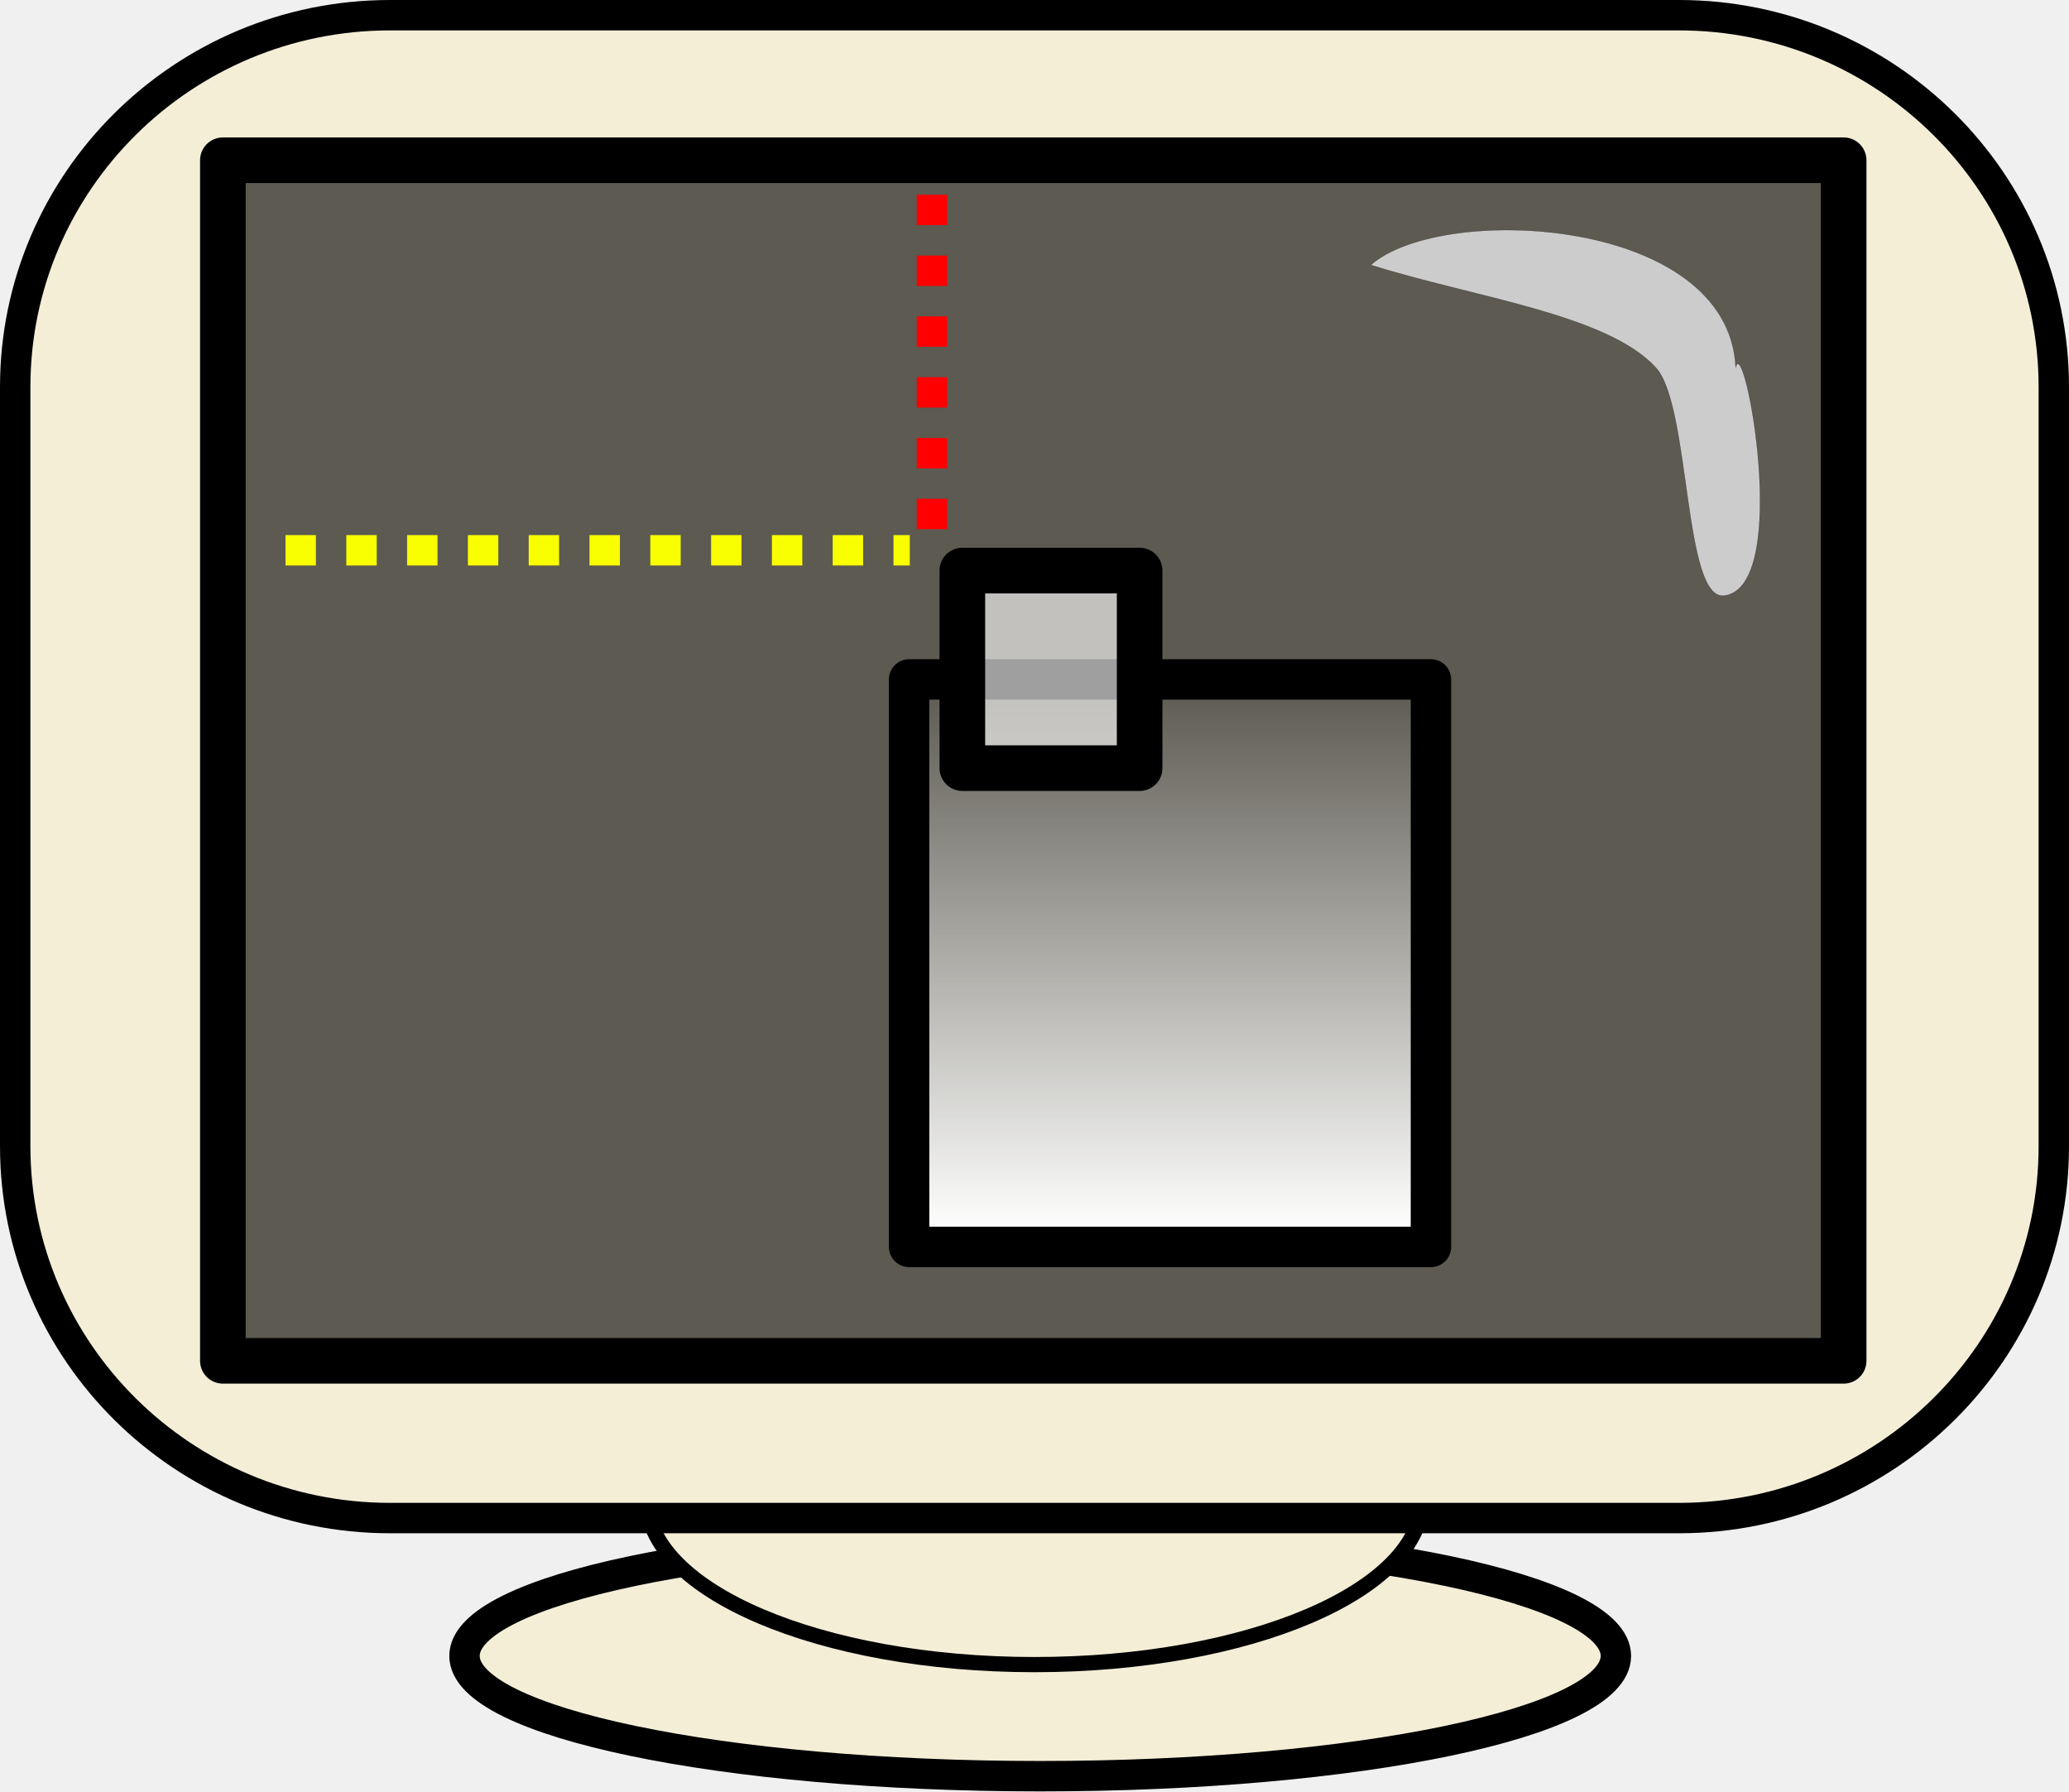
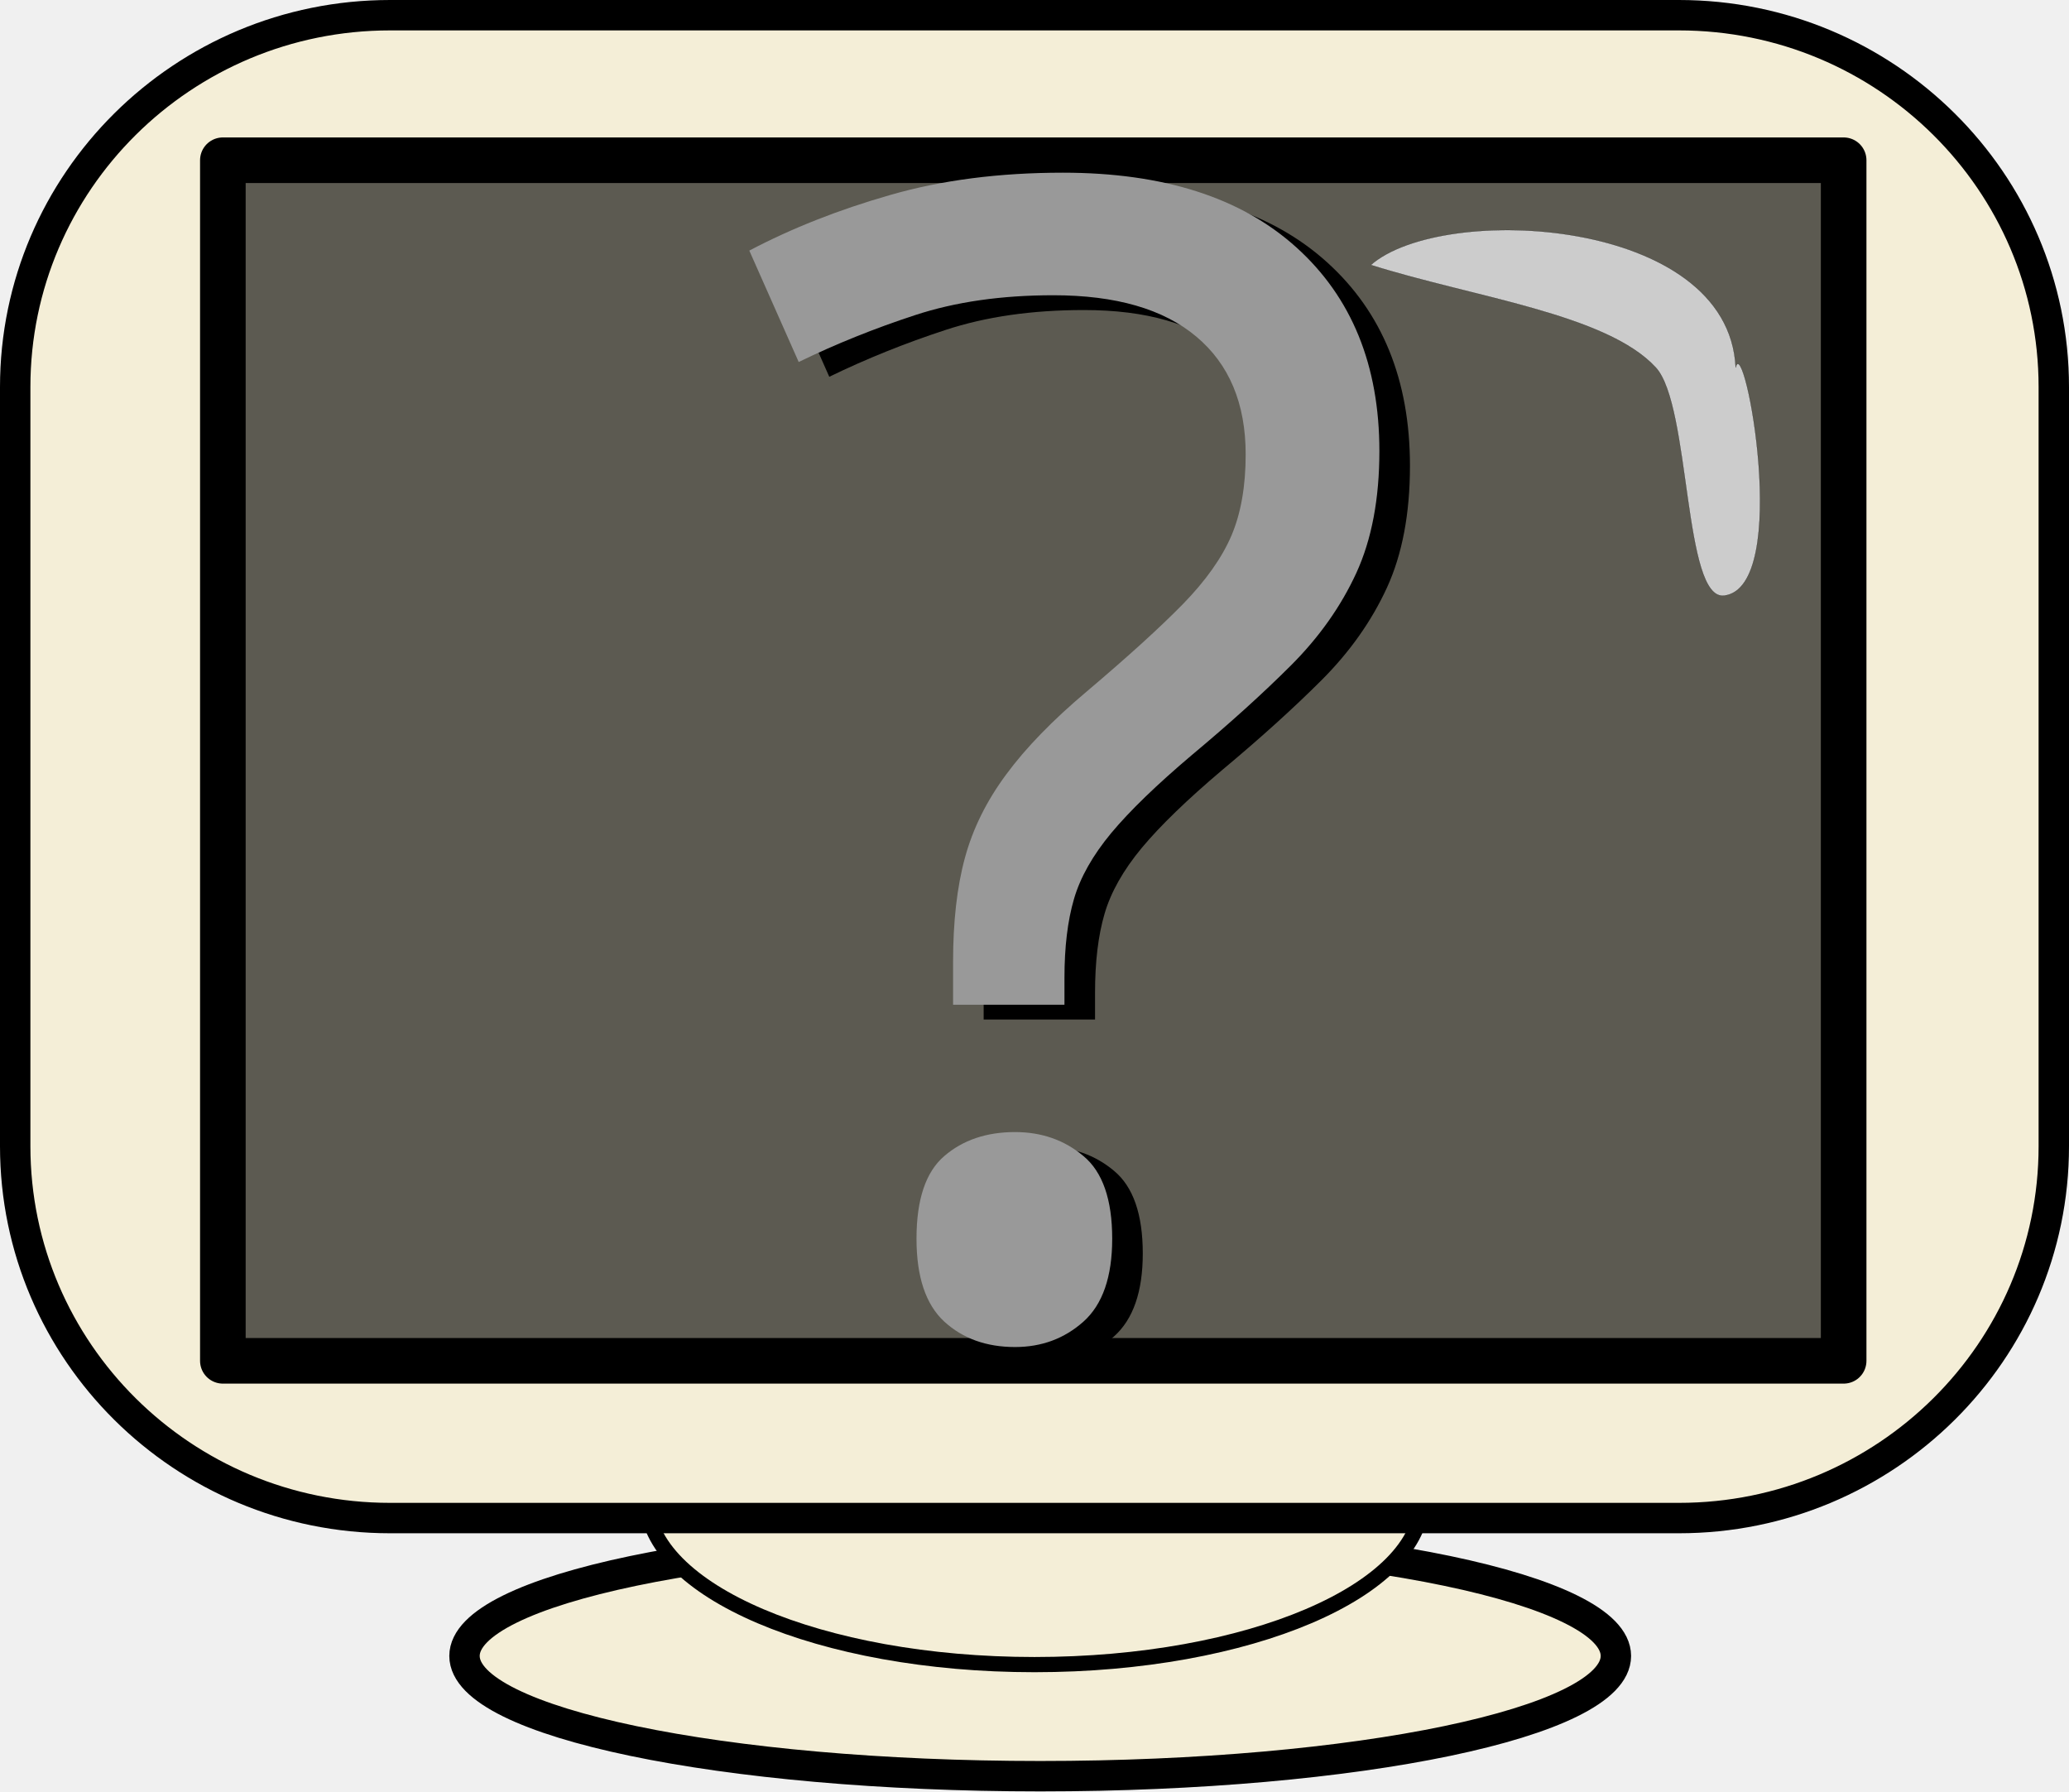
<svg xmlns="http://www.w3.org/2000/svg" xmlns:xlink="http://www.w3.org/1999/xlink" width="136.12" height="117.84" id="svg2989" version="1.0">
  <defs id="defs2991">
    <linearGradient id="linearGradient3176">
      <stop style="stop-color:#ffffff;stop-opacity:1;" offset="0" id="stop3178" />
      <stop style="stop-color:#ffffff;stop-opacity:0;" offset="1" id="stop3180" />
    </linearGradient>
    <linearGradient xlink:href="#linearGradient3176" id="linearGradient3182" x1="68.144" y1="73.688" x2="68.145" y2="26.369" gradientUnits="userSpaceOnUse" gradientTransform="matrix(1.030256,0,0,0.762079,-1.67312,5.98404)" />
    <linearGradient xlink:href="#linearGradient3176" id="linearGradient3190" gradientUnits="userSpaceOnUse" gradientTransform="matrix(1.030256,0,0,0.762079,-1.67312,5.98404)" x1="68.144" y1="73.688" x2="68.145" y2="26.369" />
  </defs>
  <g id="layer1" transform="translate(-226.6346,-419.0924)">
    <g id="g3162">
      <g style="fill:#f4eed7;stroke:#000000;stroke-width:2;stroke-miterlimit:4;stroke-dasharray:none;stroke-opacity:1" transform="translate(-105.0554,-326.8496)" id="g3021">
        <path style="fill:#f4eed7;stroke:#000000;stroke-width:2;stroke-miterlimit:4;stroke-dasharray:none;stroke-opacity:1" id="path3023" d="M 400.13,846.962 C 421.03,846.962 438,850.502 438,854.872 C 438,859.242 421.03,862.782 400.13,862.782 C 379.22,862.782 362.25,859.242 362.25,854.872 C 362.25,850.502 379.22,846.962 400.13,846.962 z" />
      </g>
      <g style="fill:#f4eed7;stroke:#000000;stroke-width:1;stroke-miterlimit:4;stroke-dasharray:none;stroke-opacity:1" transform="translate(-105.0554,-326.8496)" id="g3025">
        <path style="fill:#f4eed7;stroke:#000000;stroke-width:1;stroke-miterlimit:4;stroke-dasharray:none;stroke-opacity:1" id="path3027" d="M 399.75,833.692 C 413.83,833.692 425.25,838.562 425.25,844.572 C 425.25,850.572 413.83,855.442 399.75,855.442 C 385.67,855.442 374.25,850.572 374.25,844.572 C 374.25,838.562 385.67,833.692 399.75,833.692 z" />
      </g>
      <g style="fill:#f4eed7;stroke:#000000;stroke-width:2;stroke-miterlimit:4;stroke-dasharray:none;stroke-opacity:1" transform="translate(-105.0554,-326.8496)" id="g3029">
        <path style="fill:#f4eed7;stroke:#000000;stroke-width:2;stroke-miterlimit:4;stroke-dasharray:none;stroke-opacity:1" id="path3031" d="M 332.69,771.402 L 332.69,821.342 C 332.69,834.842 343.74,845.802 357.35,845.802 L 442.15,845.802 C 455.76,845.802 466.81,834.842 466.81,821.342 L 466.81,771.402 C 466.81,757.902 455.76,746.942 442.15,746.942 L 357.35,746.942 C 343.74,746.942 332.69,757.902 332.69,771.402 z" />
      </g>
      <rect transform="translate(226.6346,419.0924)" y="10.541" x="14.662" height="78.975" width="106.632" id="rect2390" style="opacity:1;fill:#000000;fill-opacity:0.623;stroke:#000000;stroke-width:3;stroke-linecap:round;stroke-linejoin:round;stroke-miterlimit:3.8;stroke-dasharray:none;stroke-opacity:1" />
      <g style="fill:#cccccc;stroke:#000000;stroke-width:0.01;stroke-miterlimit:4;stroke-dasharray:none;stroke-opacity:1" transform="translate(-105.0554,-326.8496)" id="g3037">
        <path style="fill:#cccccc;stroke:#000000;stroke-width:0.01;stroke-miterlimit:4;stroke-dasharray:none;stroke-opacity:1" id="path3039" d="M 445.88,770.122 C 446.43,767.672 449.6,784.552 445.13,785.122 C 442.42,785.472 442.93,772.632 440.63,770.122 C 437.39,766.592 428.62,765.502 421.88,763.372 C 426.57,759.252 445.43,760.212 445.88,770.122 z" />
      </g>
    </g>
  </g>
  <g id="layer2">
-     <g id="g3186" transform="translate(10.33001,18.99389)">
-       <rect y="25.699" x="49.48" height="37.33" width="34.331" id="rect3174" style="opacity:1;fill:url(#linearGradient3190);fill-opacity:1;stroke:#000000;stroke-width:2.658;stroke-linecap:round;stroke-linejoin:round;stroke-miterlimit:3.8;stroke-dasharray:none;stroke-opacity:1" />
-       <rect y="18.539" x="52.983" height="12.996" width="11.663" id="rect3184" style="opacity:1;fill:#ffffff;fill-opacity:0.623;stroke:#000000;stroke-width:3;stroke-linecap:round;stroke-linejoin:round;stroke-miterlimit:3.8;stroke-dasharray:none;stroke-opacity:1" />
-     </g>
-     <path style="opacity:1;fill:#ffffff;fill-opacity:0.623;stroke:#ff0000;stroke-width:2;stroke-linecap:butt;stroke-linejoin:miter;stroke-miterlimit:3.8;stroke-dasharray:2,2;stroke-dashoffset:0;stroke-opacity:1" d="M 61.314,34.81 L 61.314,11.598" id="path3192" />
-     <path style="opacity:1;fill:#ffff00;fill-opacity:0.623;stroke:#faff00;stroke-width:2;stroke-linecap:butt;stroke-linejoin:round;stroke-miterlimit:3.8;stroke-dasharray:2,2;stroke-dashoffset:0;stroke-opacity:1" d="M 18.784,36.2 L 59.857,36.2" id="path3194" />
+     <text xml:space="preserve" style="font-size:104.677px;font-style:normal;font-variant:normal;font-weight:normal;font-stretch:normal;fill:#000000;fill-opacity:1;stroke:none;stroke-width:1px;stroke-linecap:butt;stroke-linejoin:miter;stroke-opacity:1;font-family:AlphaMack AOE;-inkscape-font-specification:AlphaMack AOE" x="50.057" y="88.114" id="text2400">
+       <tspan id="tspan2402" x="50.057" y="88.114">?</tspan>
+     </text>
+     <text xml:space="preserve" style="font-size:104.677px;font-style:normal;font-variant:normal;font-weight:normal;font-stretch:normal;fill:#999999;fill-opacity:1;stroke:none;stroke-width:1px;stroke-linecap:butt;stroke-linejoin:miter;stroke-opacity:1;font-family:AlphaMack AOE;-inkscape-font-specification:AlphaMack AOE" x="48.046" y="87.141" id="text2404">
+       <tspan id="tspan2406" x="48.046" y="87.141">?</tspan>
+     </text>
  </g>
</svg>
